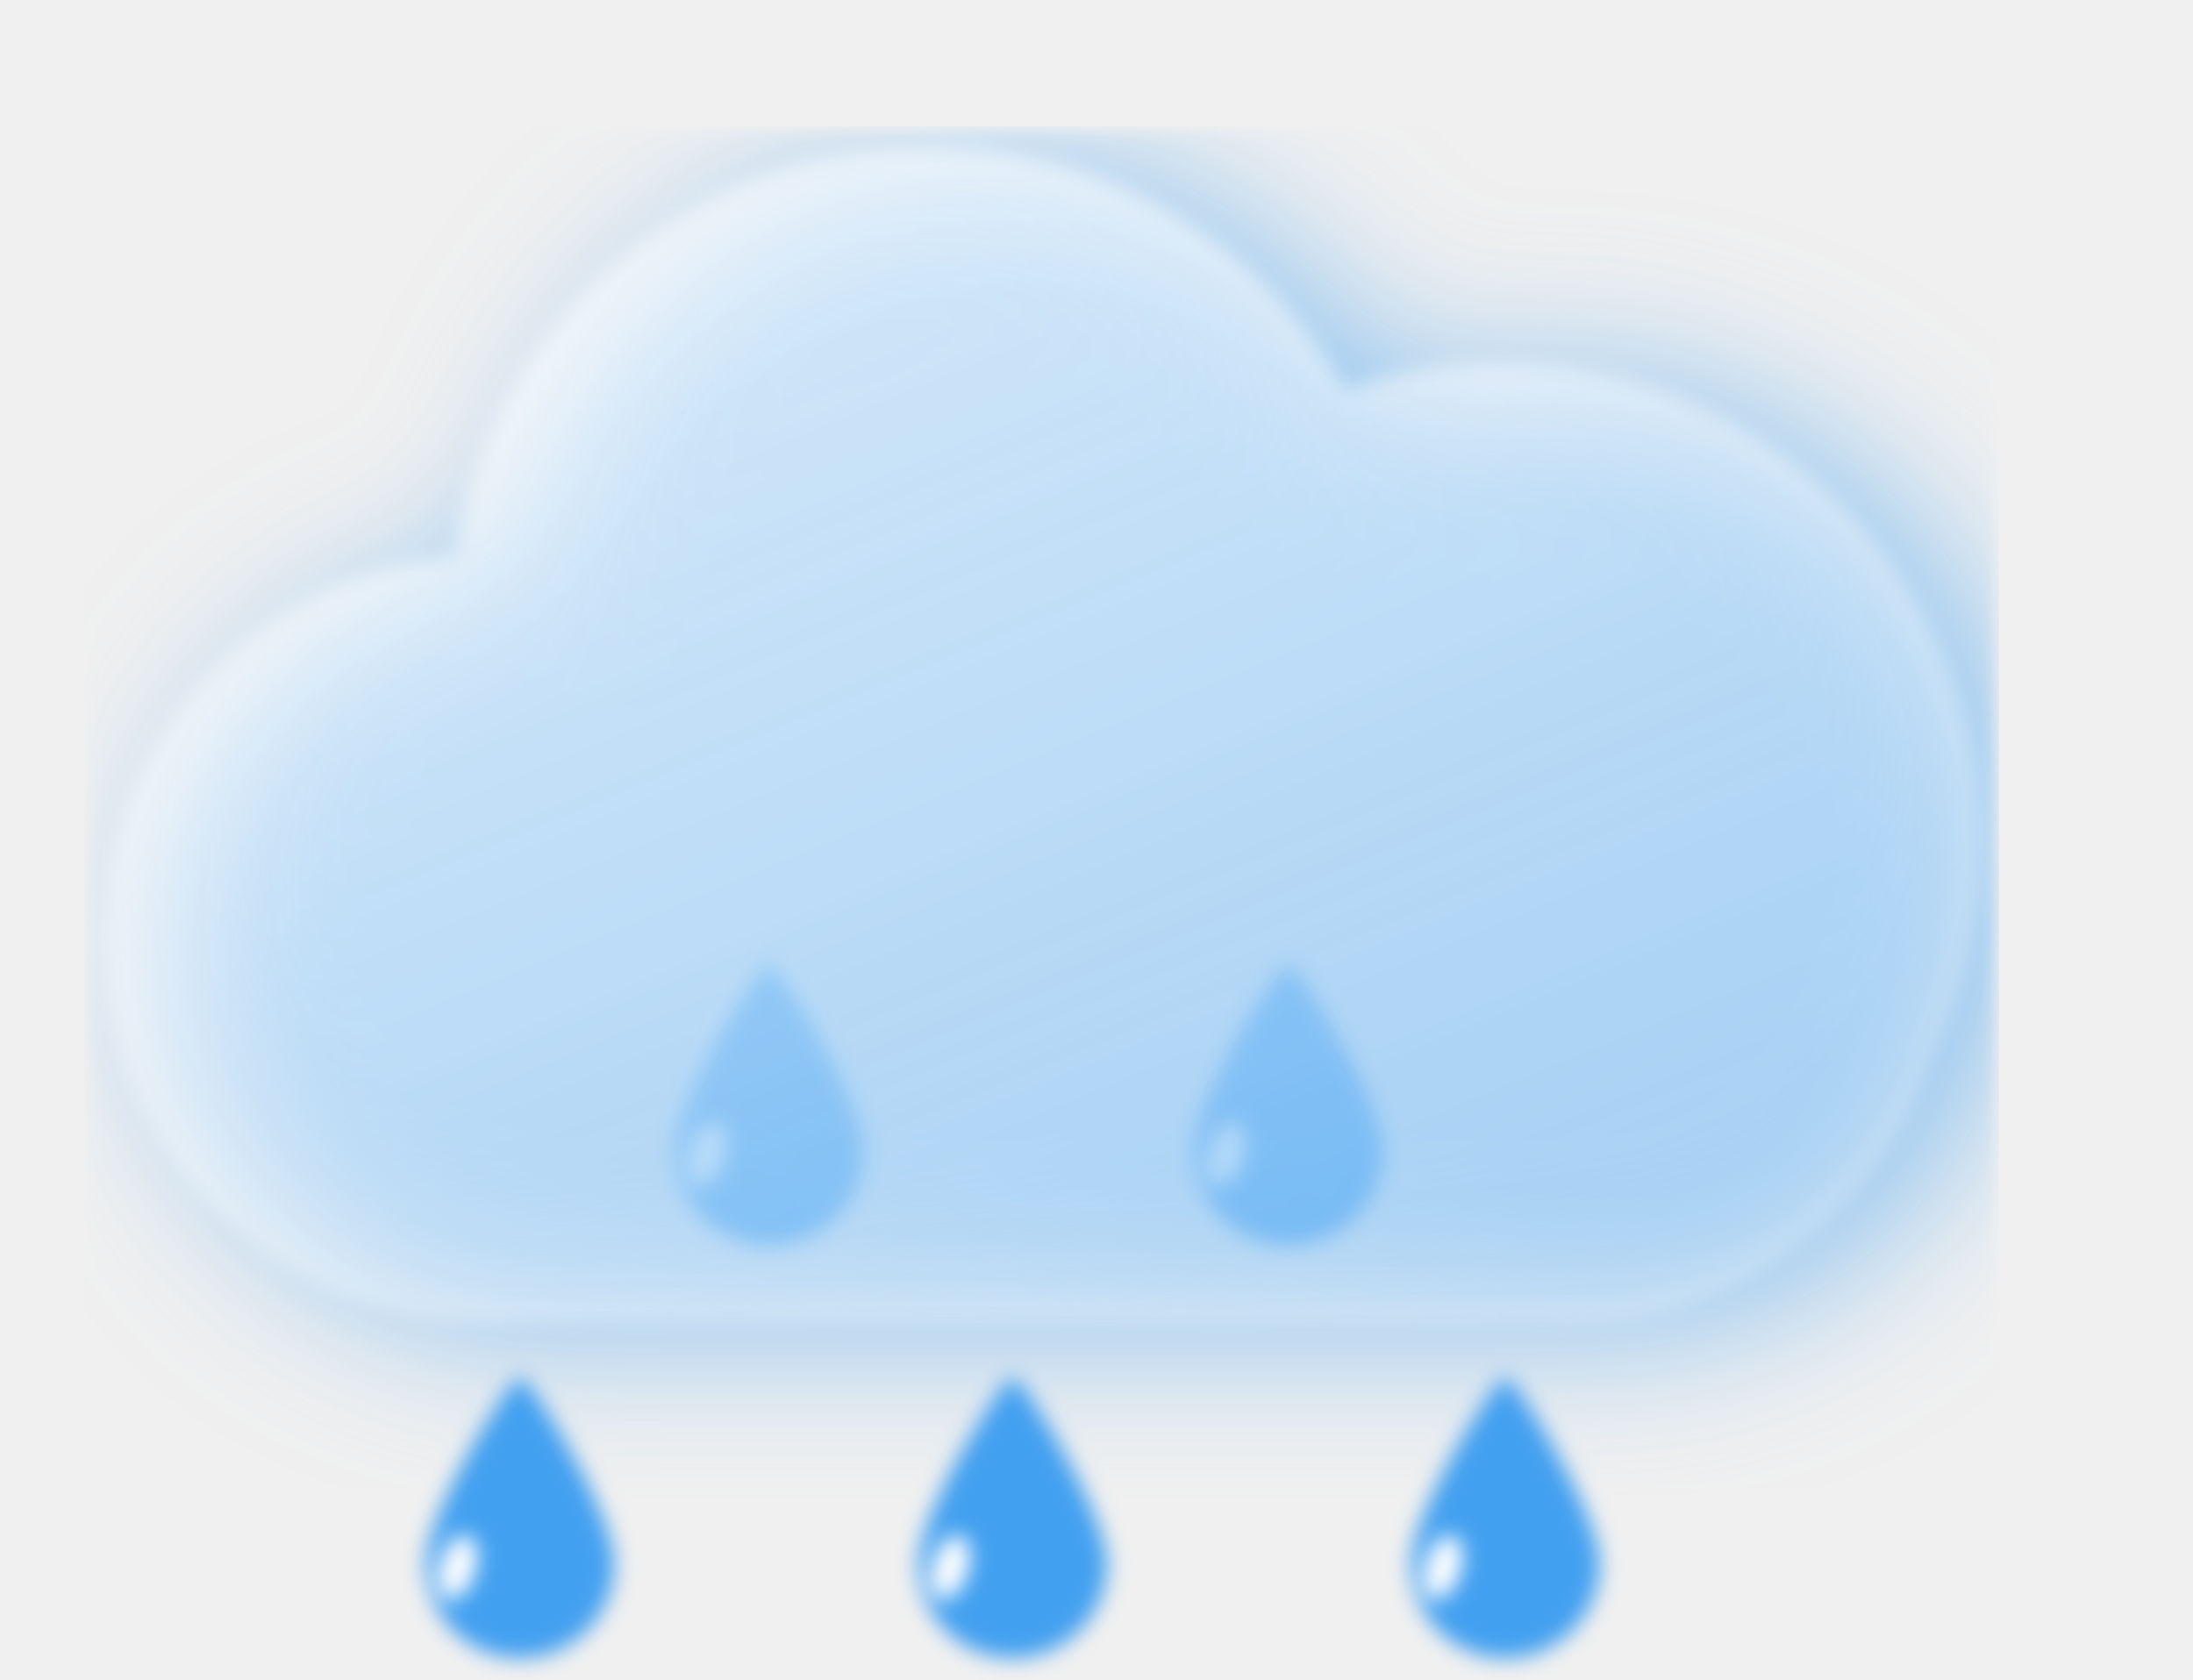
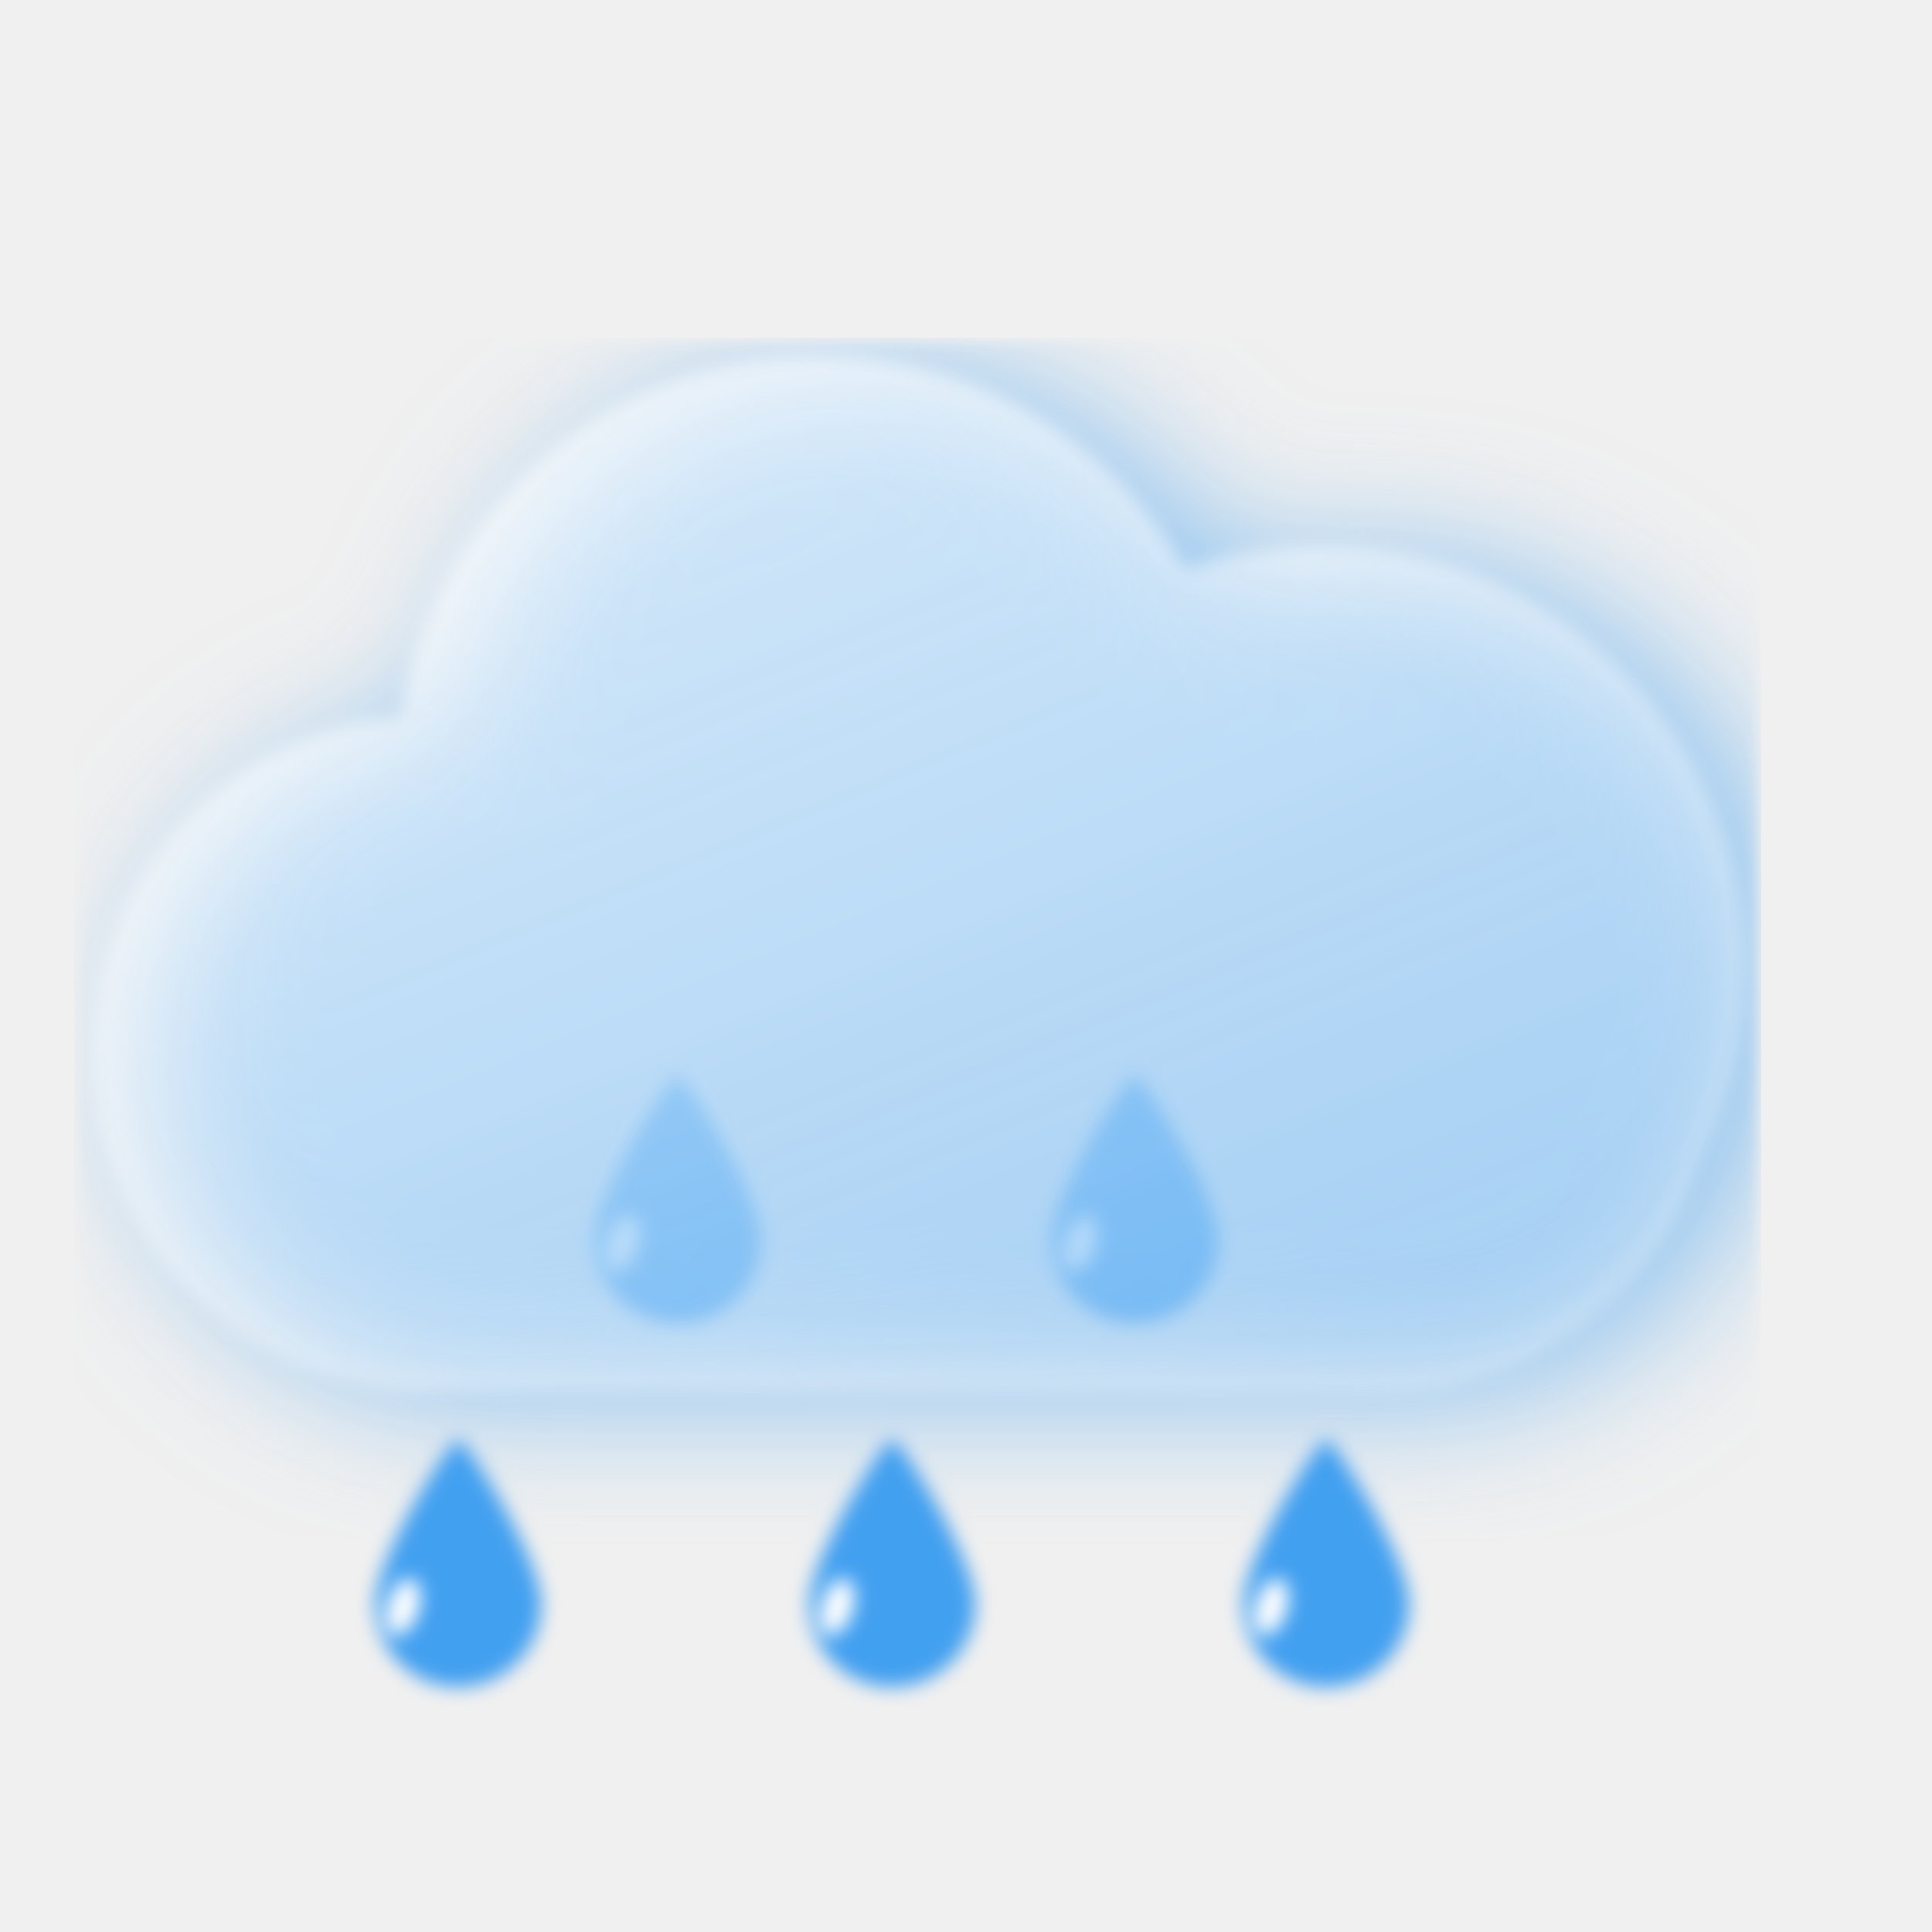
- <svg xmlns="http://www.w3.org/2000/svg" width="414" height="317" viewBox="0 0 414 317" fill="none">
+ <svg xmlns="http://www.w3.org/2000/svg" width="130" height="130" viewBox="0 0 414 317" fill="none">
  <g filter="url(#filter0_f_7_11175)">
    <path d="M98.164 260C99.764 260.018 115.982 285.341 115.982 295.182C115.982 299.908 114.105 304.44 110.763 307.781C107.422 311.123 102.89 313 98.164 313C93.438 313 88.906 311.123 85.565 307.781C82.223 304.44 80.346 299.908 80.346 295.182C80.346 285.342 96.565 259.982 98.164 260Z" fill="#42A0F0" />
    <path d="M84.579 301.842C86.36 302.386 88.622 300.147 89.633 296.841C90.644 293.534 90.02 290.413 88.24 289.869C86.459 289.324 84.197 291.563 83.186 294.87C82.175 298.176 82.799 301.297 84.579 301.842Z" fill="white" />
    <path d="M191.164 260C192.764 260.018 208.982 285.341 208.982 295.182C208.982 299.908 207.105 304.44 203.763 307.781C200.422 311.123 195.89 313 191.164 313C186.438 313 181.906 311.123 178.565 307.781C175.223 304.44 173.346 299.908 173.346 295.182C173.346 285.342 189.565 259.982 191.164 260Z" fill="#42A0F0" />
    <path d="M177.579 301.842C179.36 302.386 181.622 300.147 182.633 296.841C183.644 293.534 183.02 290.413 181.24 289.869C179.459 289.324 177.197 291.563 176.186 294.87C175.175 298.176 175.799 301.297 177.579 301.842Z" fill="white" />
    <path d="M284.164 260C285.764 260.018 301.982 285.341 301.982 295.182C301.982 299.908 300.105 304.44 296.763 307.781C293.422 311.123 288.89 313 284.164 313C279.438 313 274.906 311.123 271.565 307.781C268.223 304.44 266.346 299.908 266.346 295.182C266.346 285.342 282.565 259.982 284.164 260Z" fill="#42A0F0" />
    <path d="M270.579 301.842C272.359 302.386 274.622 300.147 275.633 296.841C276.644 293.534 276.02 290.413 274.24 289.869C272.459 289.324 270.196 291.563 269.186 294.87C268.175 298.176 268.799 301.297 270.579 301.842Z" fill="white" />
    <path d="M145.164 182C146.764 182.018 162.982 207.341 162.982 217.182C162.982 221.908 161.105 226.44 157.763 229.781C154.422 233.123 149.89 235 145.164 235C140.438 235 135.906 233.123 132.565 229.781C129.223 226.44 127.346 221.908 127.346 217.182C127.346 207.342 143.565 181.982 145.164 182Z" fill="#42A0F0" />
    <path d="M131.579 223.842C133.36 224.386 135.622 222.147 136.633 218.841C137.644 215.534 137.02 212.413 135.24 211.869C133.459 211.324 131.197 213.563 130.186 216.87C129.175 220.176 129.799 223.297 131.579 223.842Z" fill="white" />
    <path d="M243.164 182C244.764 182.018 260.982 207.341 260.982 217.182C260.982 221.908 259.105 226.44 255.763 229.781C252.422 233.123 247.89 235 243.164 235C238.438 235 233.906 233.123 230.565 229.781C227.223 226.44 225.346 221.908 225.346 217.182C225.346 207.342 241.565 181.982 243.164 182Z" fill="#42A0F0" />
    <path d="M229.579 223.842C231.359 224.386 233.622 222.147 234.633 218.841C235.644 215.534 235.02 212.413 233.24 211.869C231.459 211.324 229.196 213.563 228.186 216.87C227.175 220.176 227.799 223.297 229.579 223.842Z" fill="white" />
    <g filter="url(#filter1_d_7_11175)">
      <path d="M283.345 249H91.913C73.343 248.986 55.498 241.789 42.114 228.915C28.73 216.041 20.845 198.489 20.109 179.933C19.374 161.377 25.845 143.256 38.168 129.364C50.491 115.471 67.71 106.884 86.221 105.4C88.861 86.76 97.278 69.417 110.289 55.81C123.299 42.203 140.248 33.018 158.752 29.546C177.255 26.075 196.381 28.491 213.439 36.457C230.497 44.422 244.628 57.535 253.845 73.95C270.75 68.098 289.015 67.414 306.311 71.986C323.606 76.558 339.148 86.177 350.953 99.619C362.759 113.06 370.293 129.713 372.594 147.453C374.896 165.194 371.861 183.218 363.877 199.227C359.192 213.69 350.045 226.298 337.749 235.24C325.453 244.182 310.641 248.999 295.437 249H283.345Z" fill="url(#paint0_linear_7_11175)" />
      <path d="M295.437 248C303.156 248 310.746 246.767 317.996 244.336C325.006 241.985 331.587 238.555 337.557 234.14C343.458 229.776 348.631 224.548 352.932 218.602C357.287 212.582 360.649 205.96 362.925 198.919L362.949 198.847L362.983 198.779C366.01 192.731 368.341 186.333 369.911 179.763C371.526 173.003 372.345 166.017 372.345 158.999C372.345 152.96 371.737 146.925 370.537 141.062C369.368 135.348 367.623 129.728 365.352 124.357C363.121 119.084 360.36 113.997 357.146 109.24C353.962 104.527 350.305 100.095 346.278 96.067C342.25 92.04 337.818 88.383 333.105 85.199C328.347 81.984 323.261 79.224 317.988 76.993C312.617 74.722 306.997 72.977 301.283 71.808C295.42 70.608 289.384 69.999 283.345 69.999C273.346 69.999 263.531 71.645 254.172 74.891L253.383 75.165L252.973 74.436C245.357 60.894 234.279 49.522 220.937 41.548C214.189 37.515 206.94 34.399 199.391 32.286C191.602 30.105 183.512 29 175.345 29C164.361 29 153.638 30.977 143.475 34.876C133.657 38.643 124.65 44.084 116.705 51.048C108.806 57.972 102.251 66.142 97.221 75.331C92.069 84.745 88.701 94.907 87.211 105.535L87.1 106.33L86.299 106.393C77.341 107.094 68.722 109.453 60.682 113.403C52.869 117.242 45.893 122.434 39.947 128.834C27.729 141.987 21 159.123 21 177.087C21 186.66 22.875 195.947 26.572 204.689C28.349 208.891 30.549 212.943 33.11 216.734C35.647 220.489 38.561 224.02 41.77 227.23C44.979 230.439 48.51 233.352 52.266 235.889C56.056 238.45 60.109 240.65 64.311 242.427C73.052 246.125 82.339 248 91.913 248H283.345H295.437ZM295.437 249H283.345H91.913C52.197 249 20 216.803 20 177.087C20 139.286 49.165 108.297 86.221 105.396C92.35 61.657 129.917 28 175.345 28C209.048 28 238.422 46.523 253.845 73.946C263.087 70.741 273.012 68.999 283.345 68.999C333.051 68.999 373.345 109.294 373.345 158.999C373.345 173.459 369.936 187.121 363.877 199.227C354.54 228.109 327.427 249 295.437 249Z" fill="white" fill-opacity="0.5" />
    </g>
  </g>
  <defs>
    <filter id="filter0_f_7_11175" x="16" y="24" width="361.345" height="293" filterUnits="userSpaceOnUse" color-interpolation-filters="sRGB">
      <feFlood flood-opacity="0" result="BackgroundImageFix" />
      <feBlend mode="normal" in="SourceGraphic" in2="BackgroundImageFix" result="shape" />
      <feGaussianBlur stdDeviation="2" result="effect1_foregroundBlur_7_11175" />
    </filter>
    <filter id="filter1_d_7_11175" x="0" y="0" width="413.345" height="281" filterUnits="userSpaceOnUse" color-interpolation-filters="sRGB">
      <feFlood flood-opacity="0" result="BackgroundImageFix" />
      <feColorMatrix in="SourceAlpha" type="matrix" values="0 0 0 0 0 0 0 0 0 0 0 0 0 0 0 0 0 0 127 0" result="hardAlpha" />
      <feOffset dx="10" dy="2" />
      <feGaussianBlur stdDeviation="15" />
      <feColorMatrix type="matrix" values="0 0 0 0 0.259 0 0 0 0 0.627 0 0 0 0 0.941 0 0 0 0.596 0" />
      <feBlend mode="normal" in2="BackgroundImageFix" result="effect1_dropShadow_7_11175" />
      <feBlend mode="normal" in="SourceGraphic" in2="effect1_dropShadow_7_11175" result="shape" />
    </filter>
    <linearGradient id="paint0_linear_7_11175" x1="196.698" y1="28.002" x2="299.341" y2="276.166" gradientUnits="userSpaceOnUse">
      <stop stop-color="white" stop-opacity="0.604" />
      <stop offset="1" stop-color="white" stop-opacity="0.2" />
    </linearGradient>
  </defs>
</svg>
